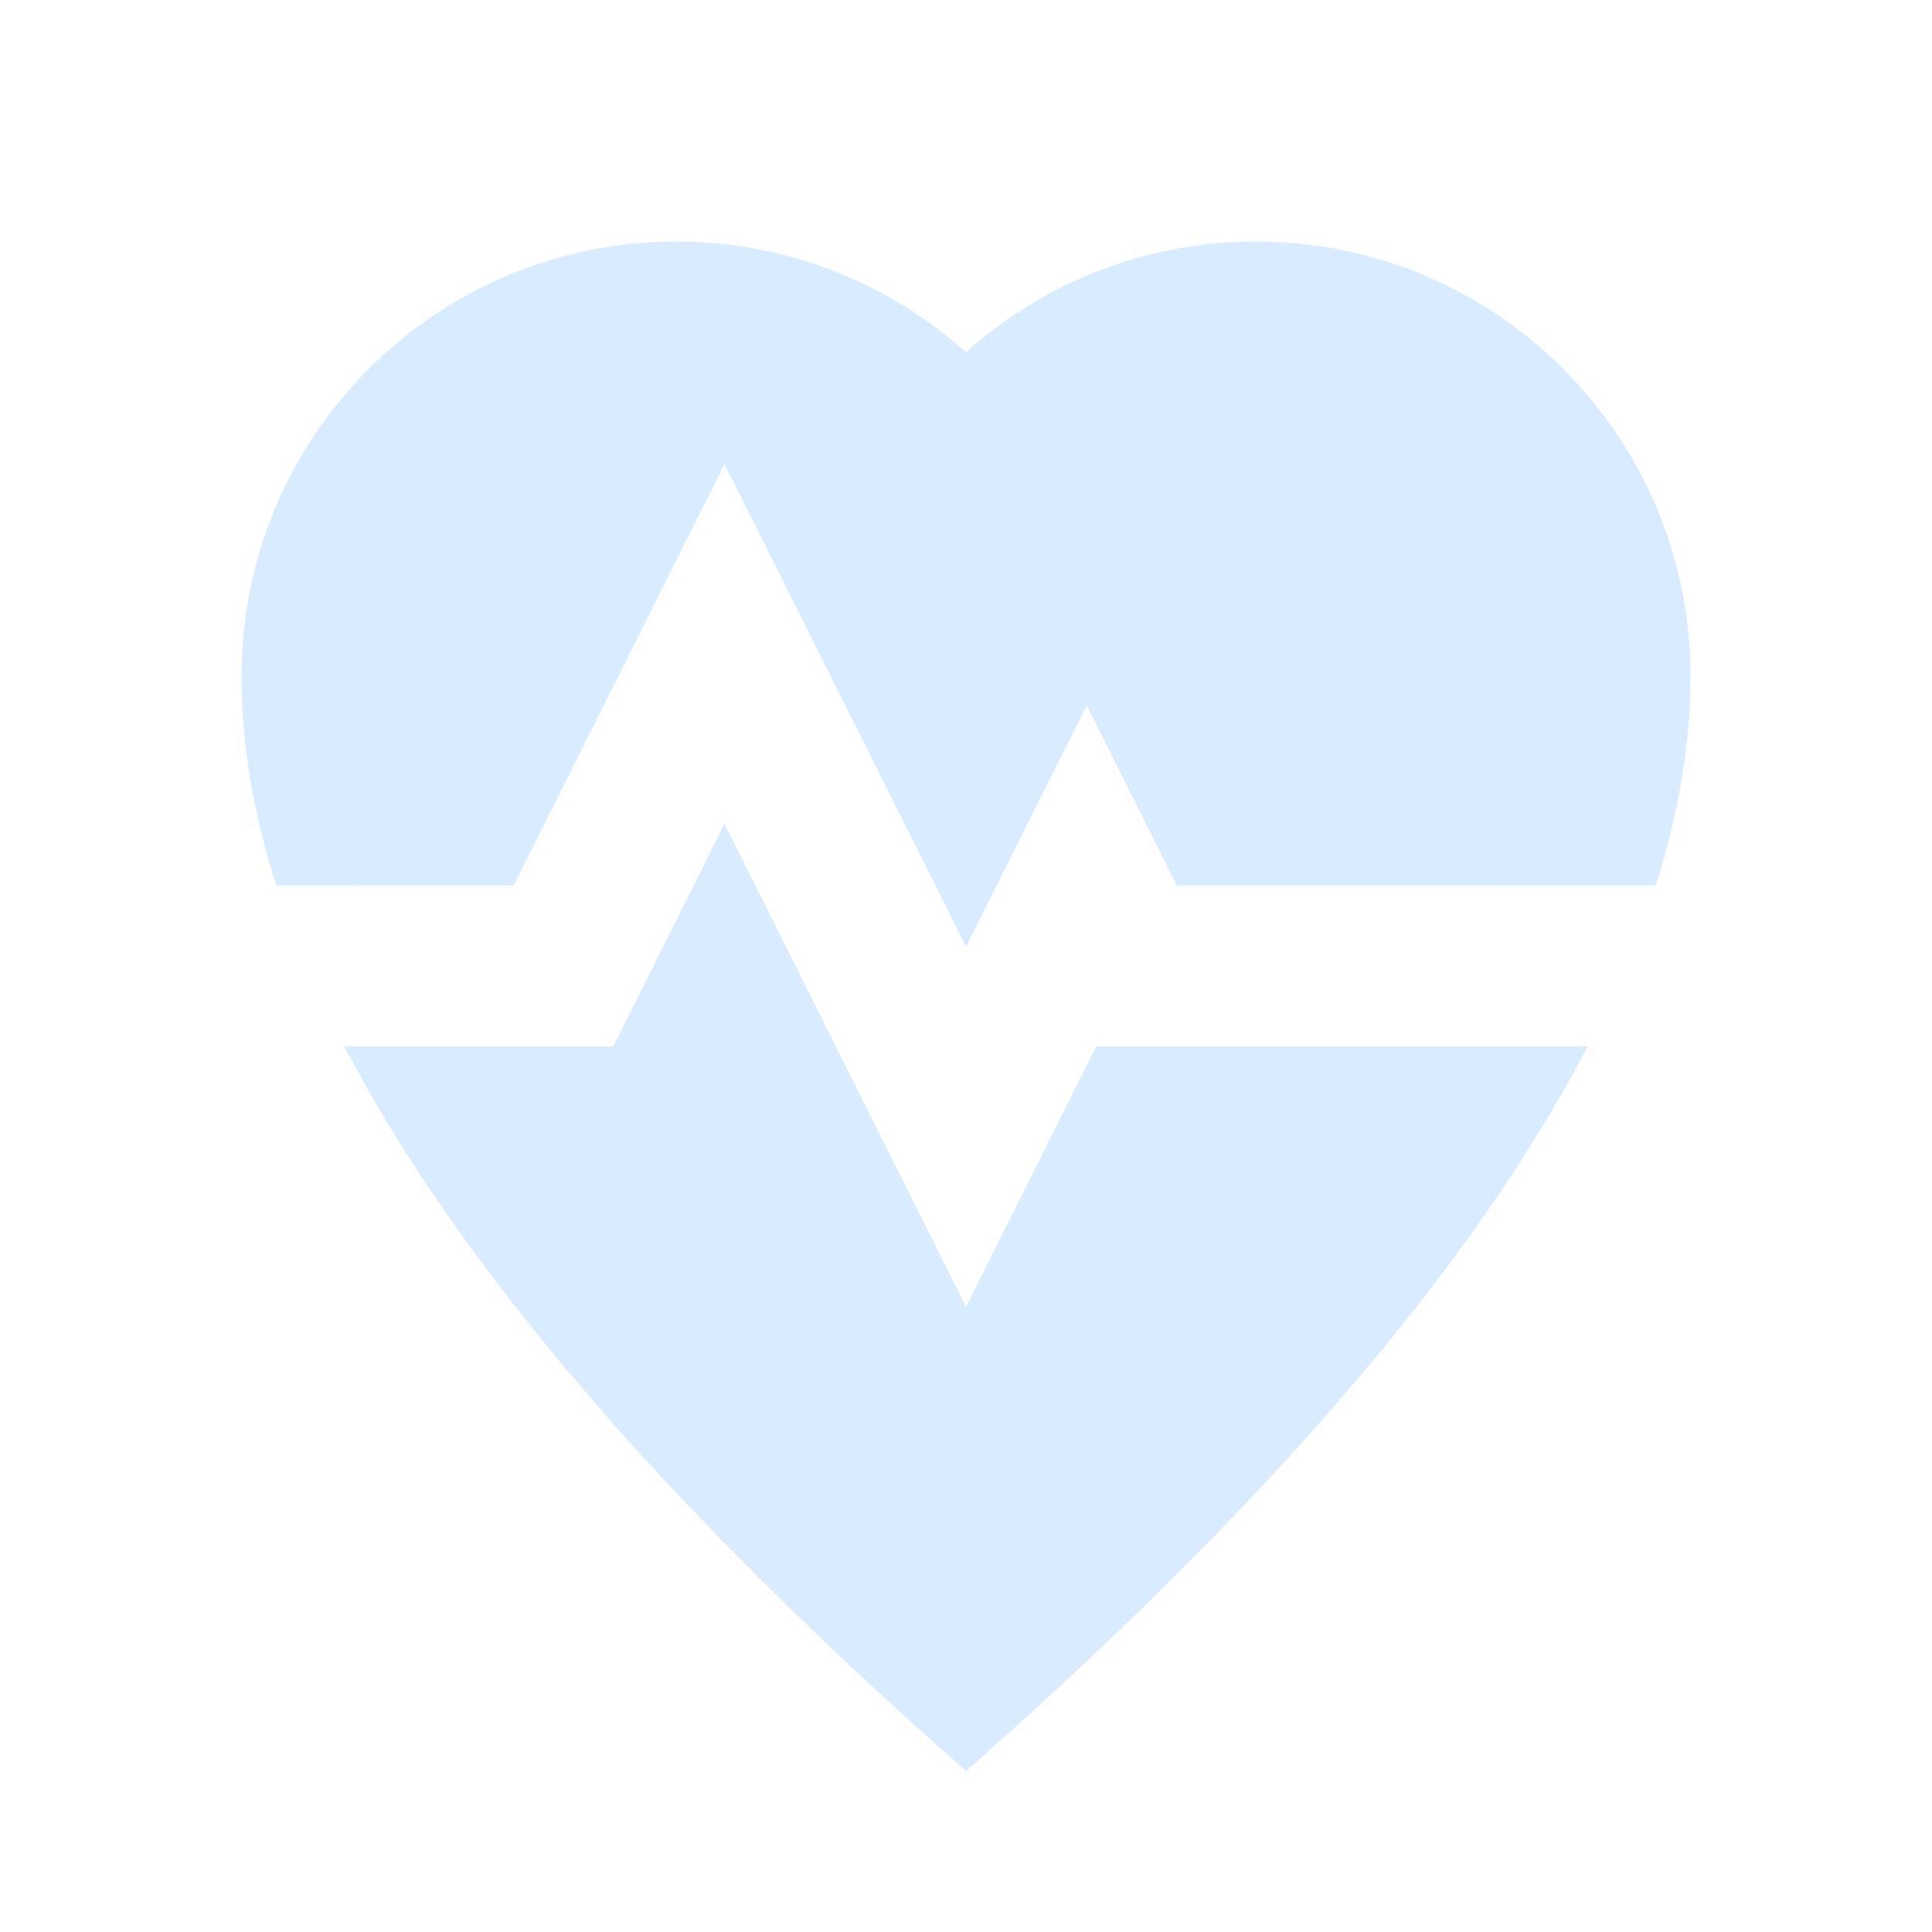
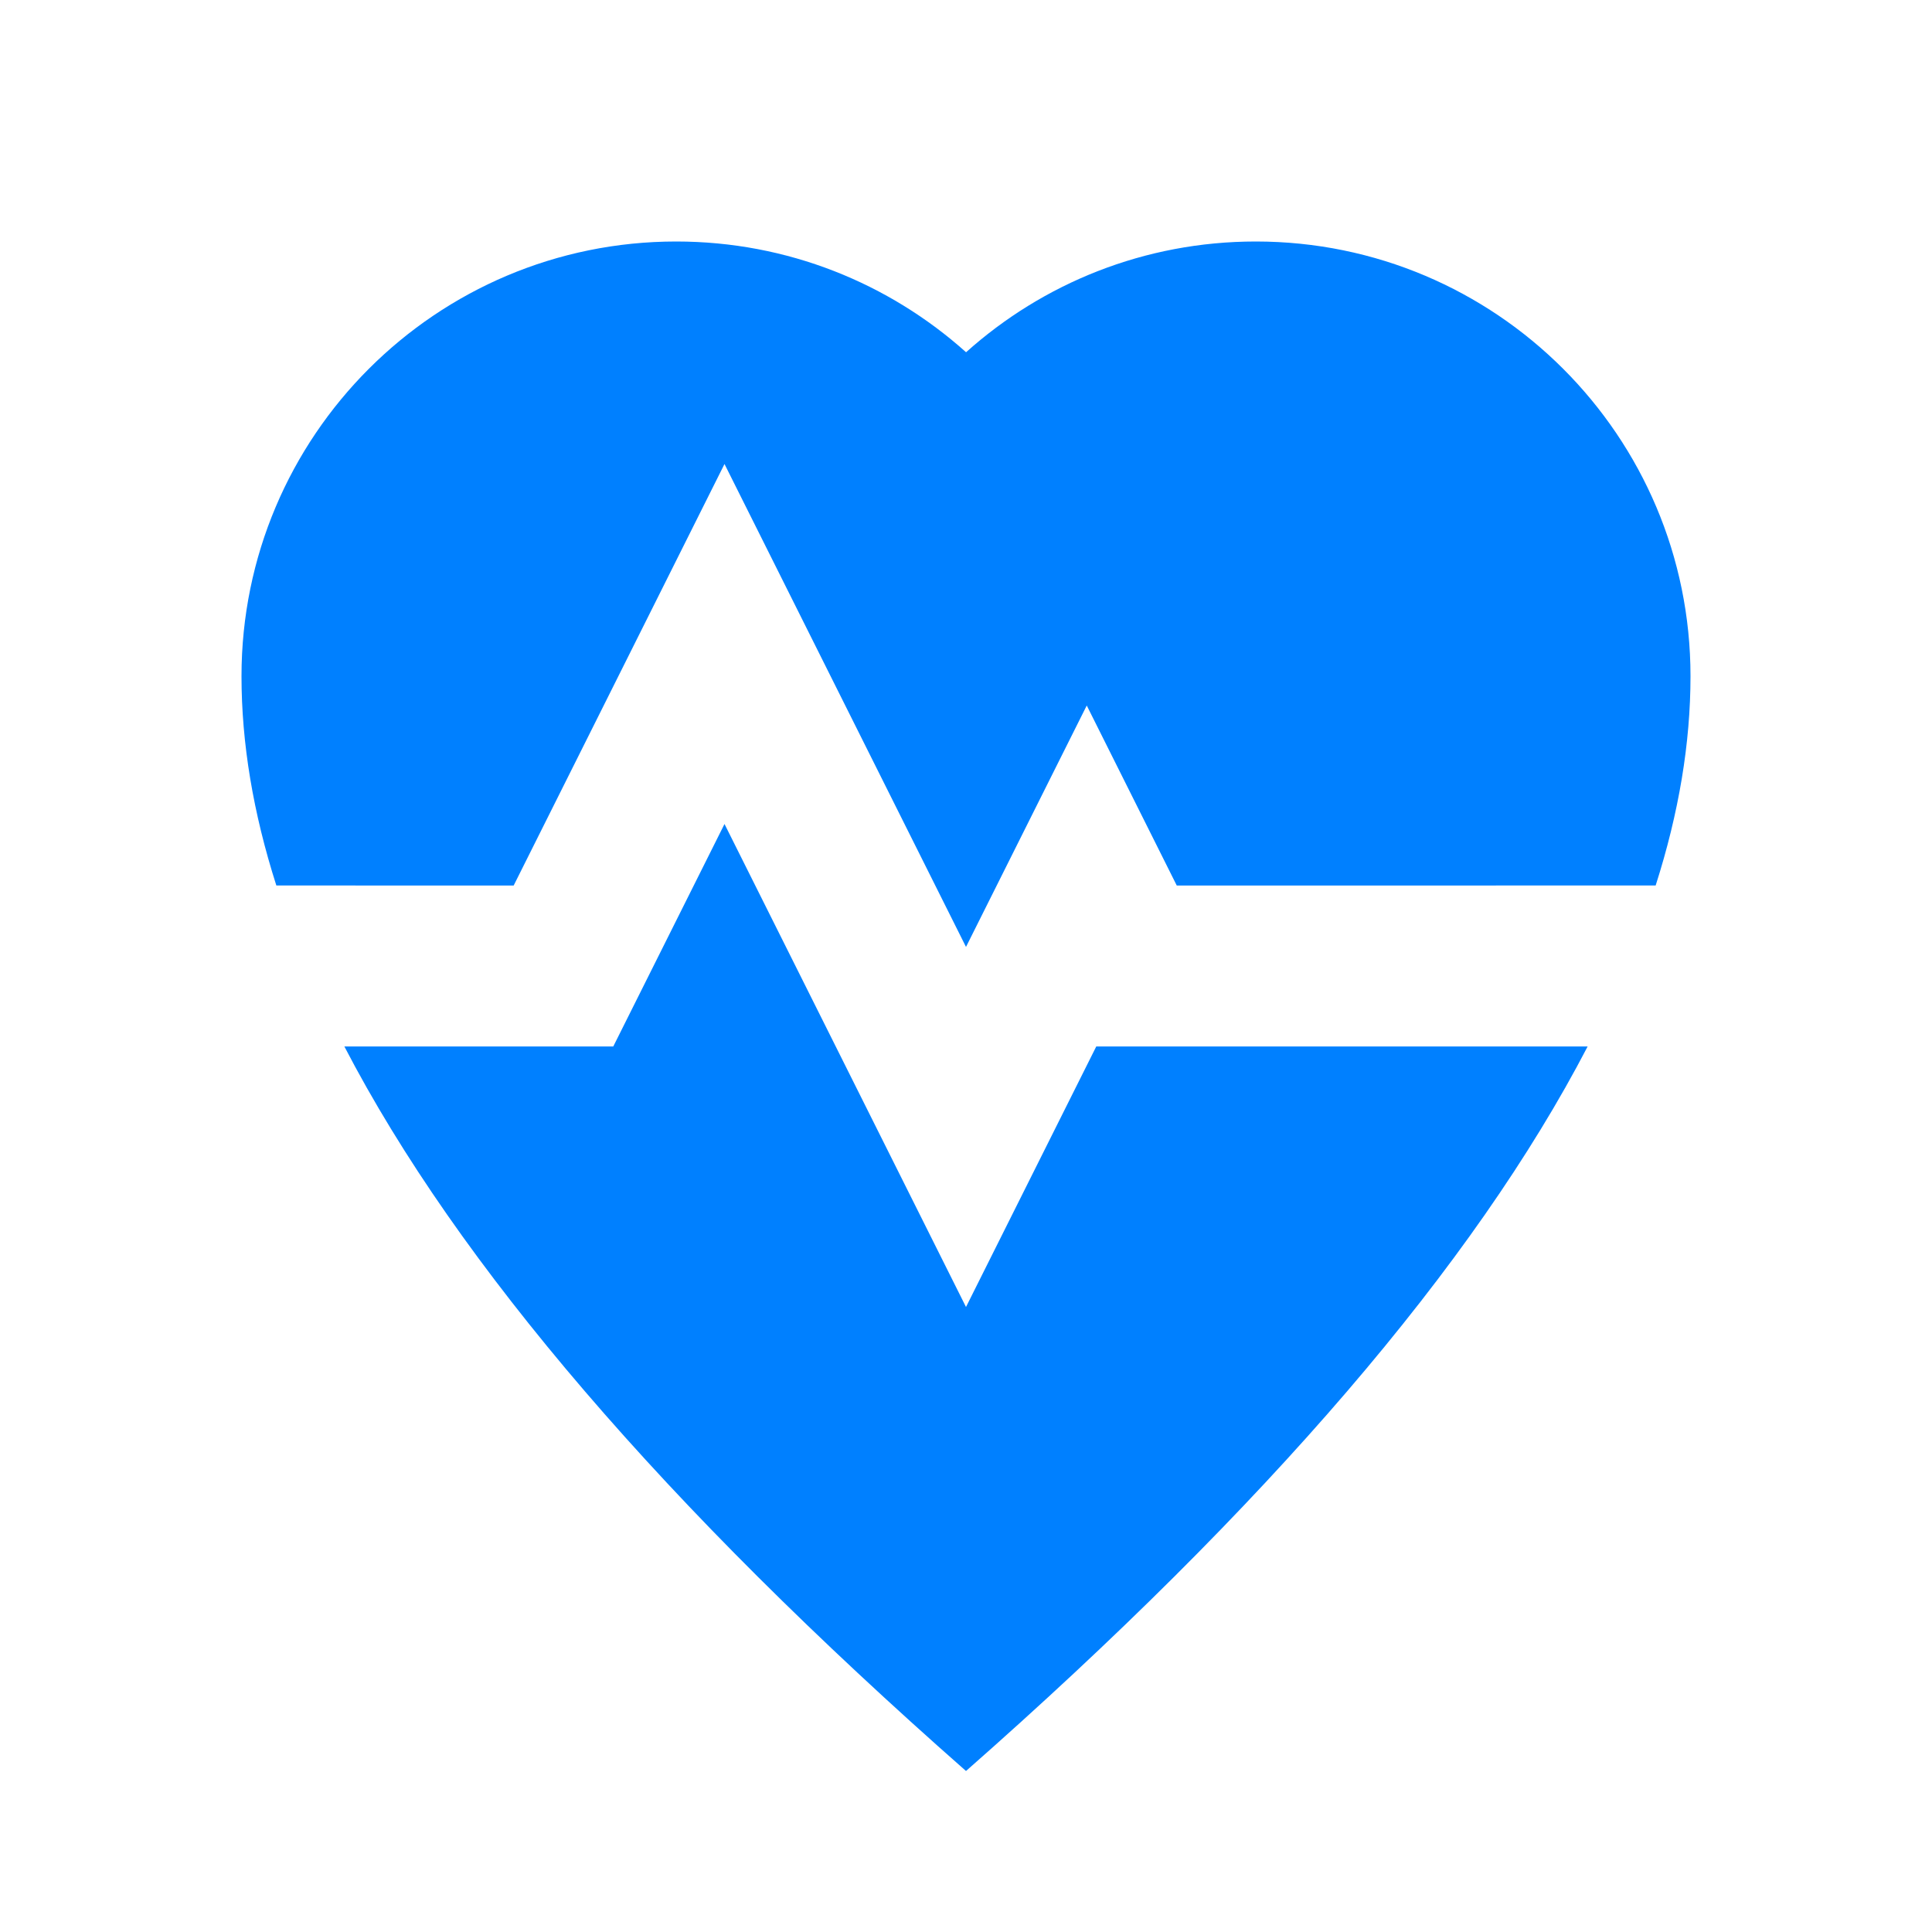
<svg xmlns="http://www.w3.org/2000/svg" width="100%" height="100%" viewBox="0 0 800 800" version="1.1" xml:space="preserve" style="fill-rule:evenodd;clip-rule:evenodd;stroke-linejoin:round;stroke-miterlimit:2;">
  <g transform="matrix(1,0,0,1,100,100)">
    <g id="Page-1">
      <g id="add">
-         <path id="Combined-Shape" d="M200,241.2L300,441.202L353.933,333.333L557.4,333.332C510.434,423.687 424.634,523.688 300,633.333C175.366,523.688 89.566,423.687 42.6,333.332L153.934,333.333L200,241.2ZM420,0C519.411,0 600,80.589 600,180C600,207.694 595.19,236.582 585.57,266.666L387.267,266.667L350,192.131L300,292.1L200,92.131L112.7,266.667L14.43,266.666C4.81,236.582 0,207.694 0,180C0,80.589 80.589,0 180,0C226.114,0 268.178,17.341 300.026,45.857C331.849,17.33 373.901,0 420,0Z" style="fill:rgb(0,128,255);fill-opacity:0.15;" />
+         <path id="Combined-Shape" d="M200,241.2L300,441.202L353.933,333.333L557.4,333.332C510.434,423.687 424.634,523.688 300,633.333C175.366,523.688 89.566,423.687 42.6,333.332L153.934,333.333L200,241.2ZM420,0C519.411,0 600,80.589 600,180C600,207.694 595.19,236.582 585.57,266.666L387.267,266.667L350,192.131L300,292.1L200,92.131L112.7,266.667L14.43,266.666C4.81,236.582 0,207.694 0,180C0,80.589 80.589,0 180,0C226.114,0 268.178,17.341 300.026,45.857C331.849,17.33 373.901,0 420,0Z" style="fill:rgb(0,128,255);fill-opacity:1;" />
      </g>
    </g>
  </g>
</svg>
